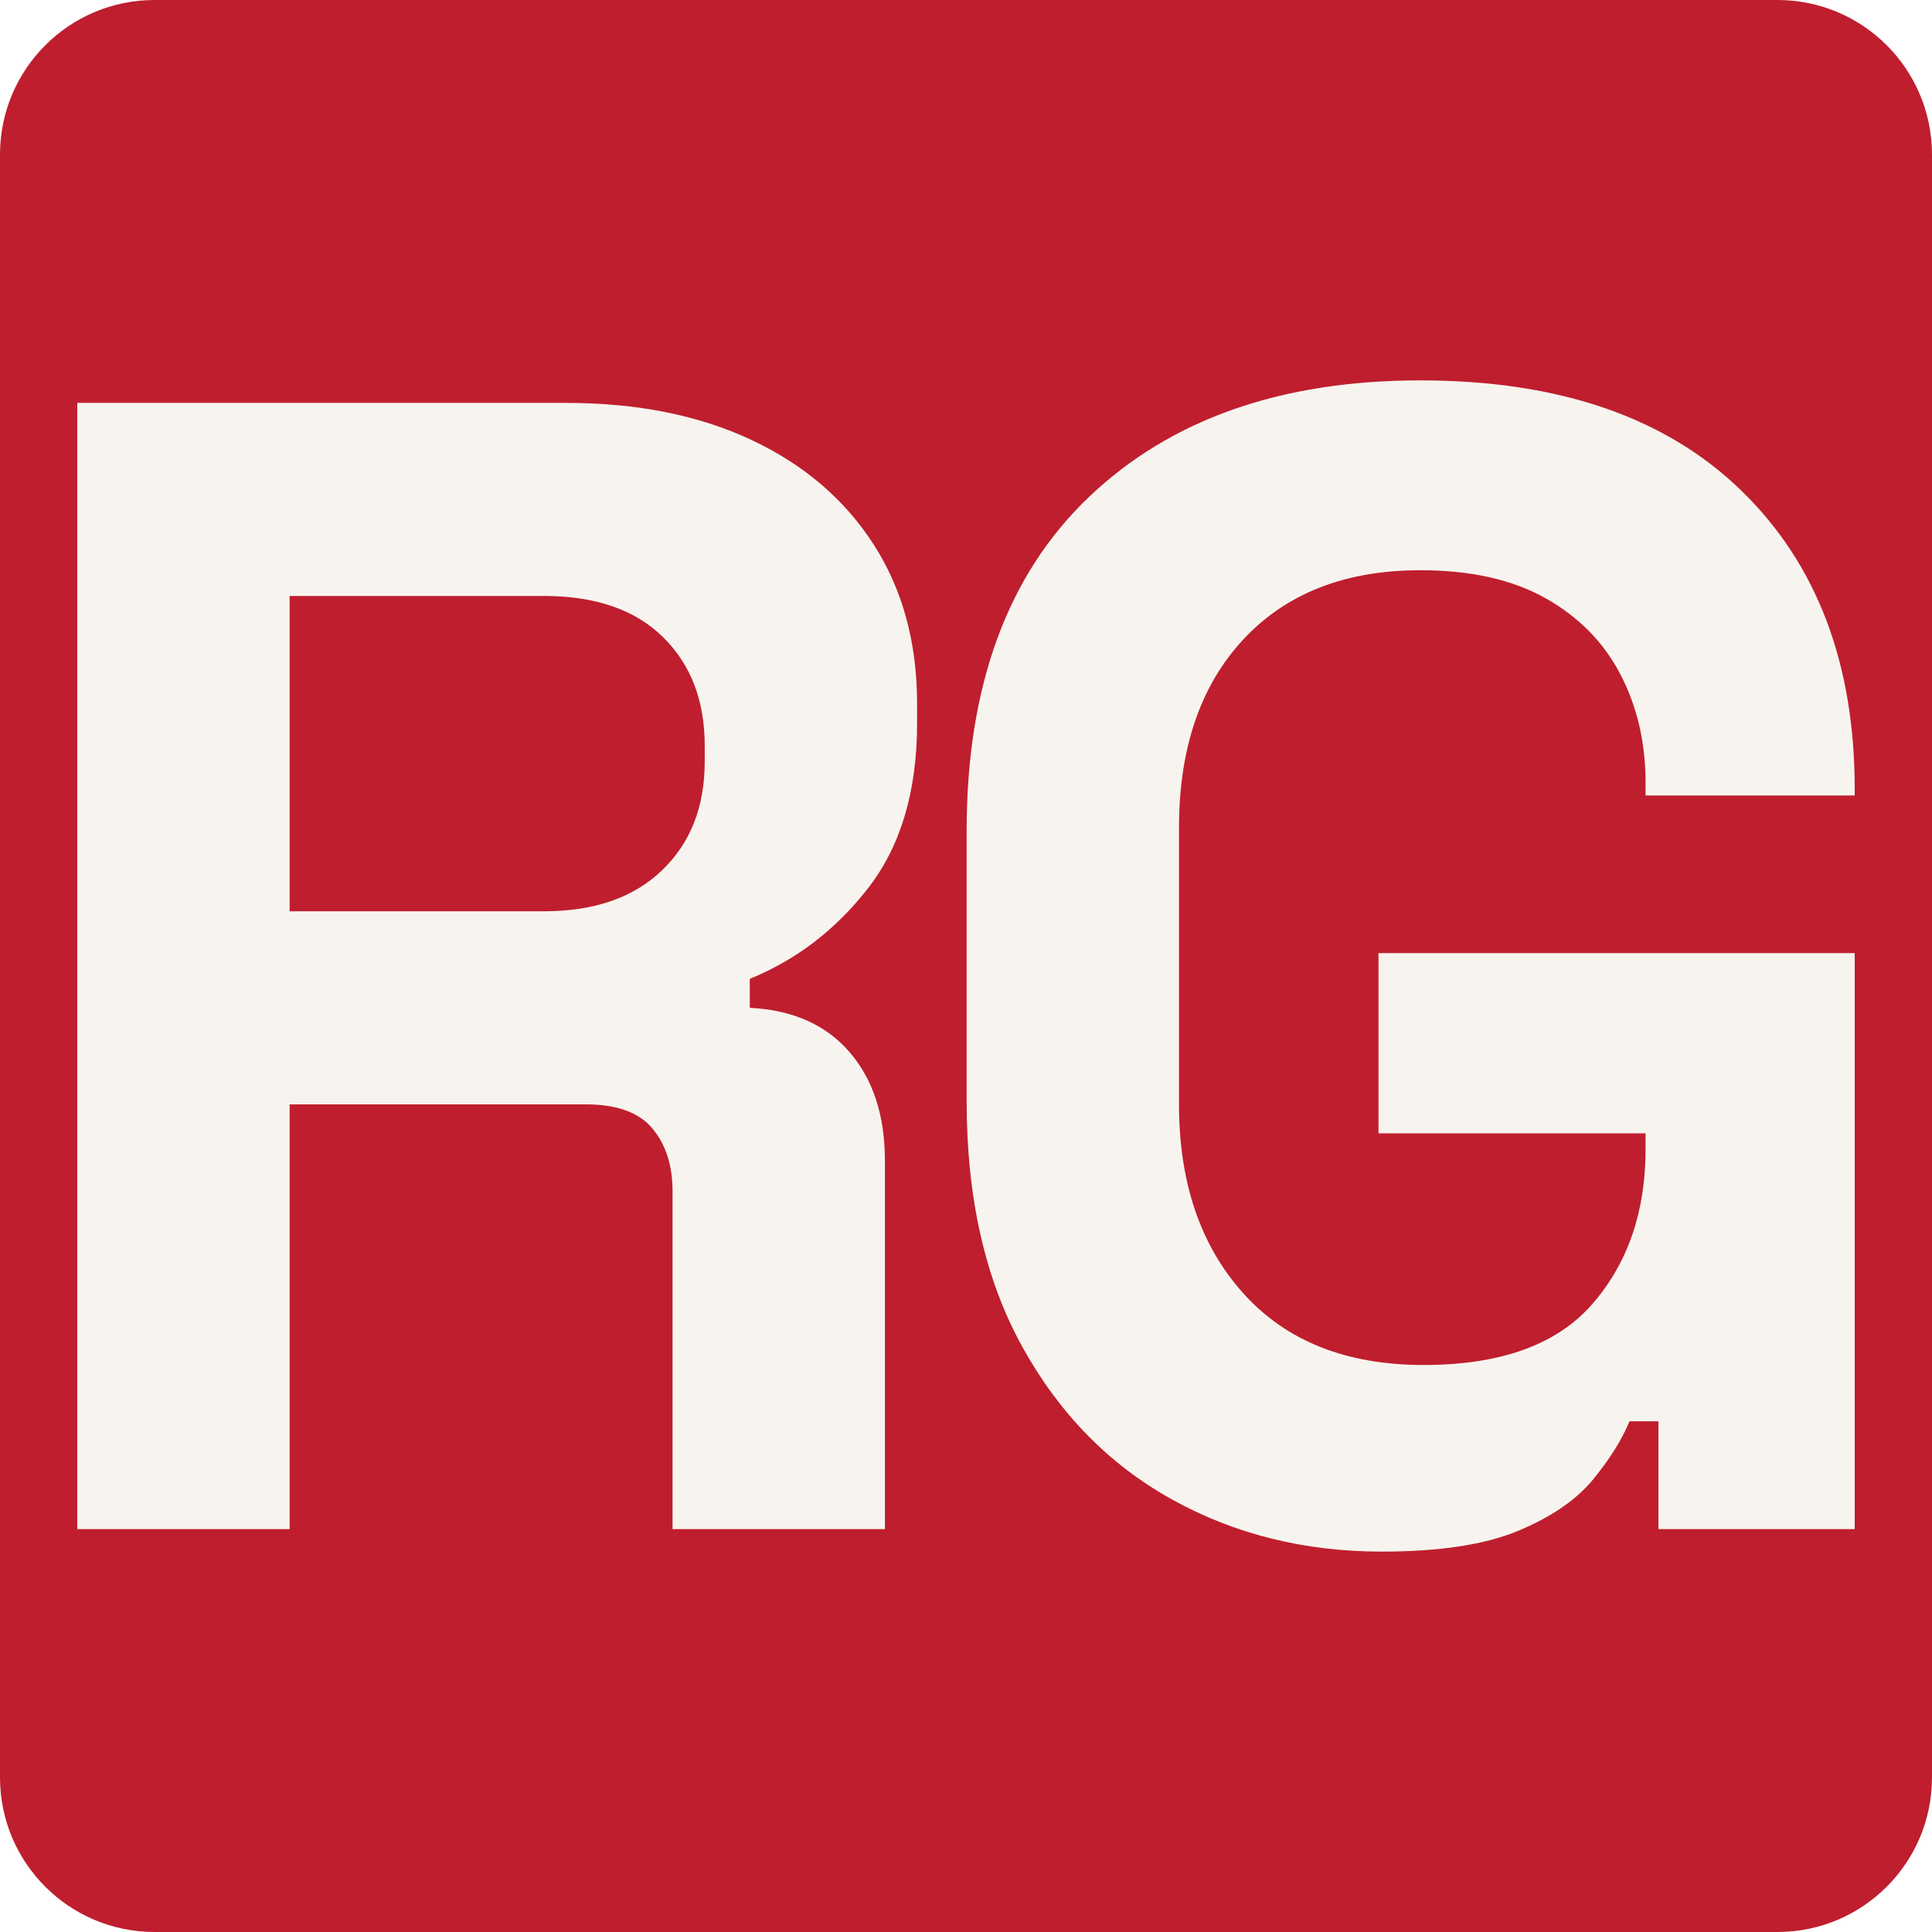
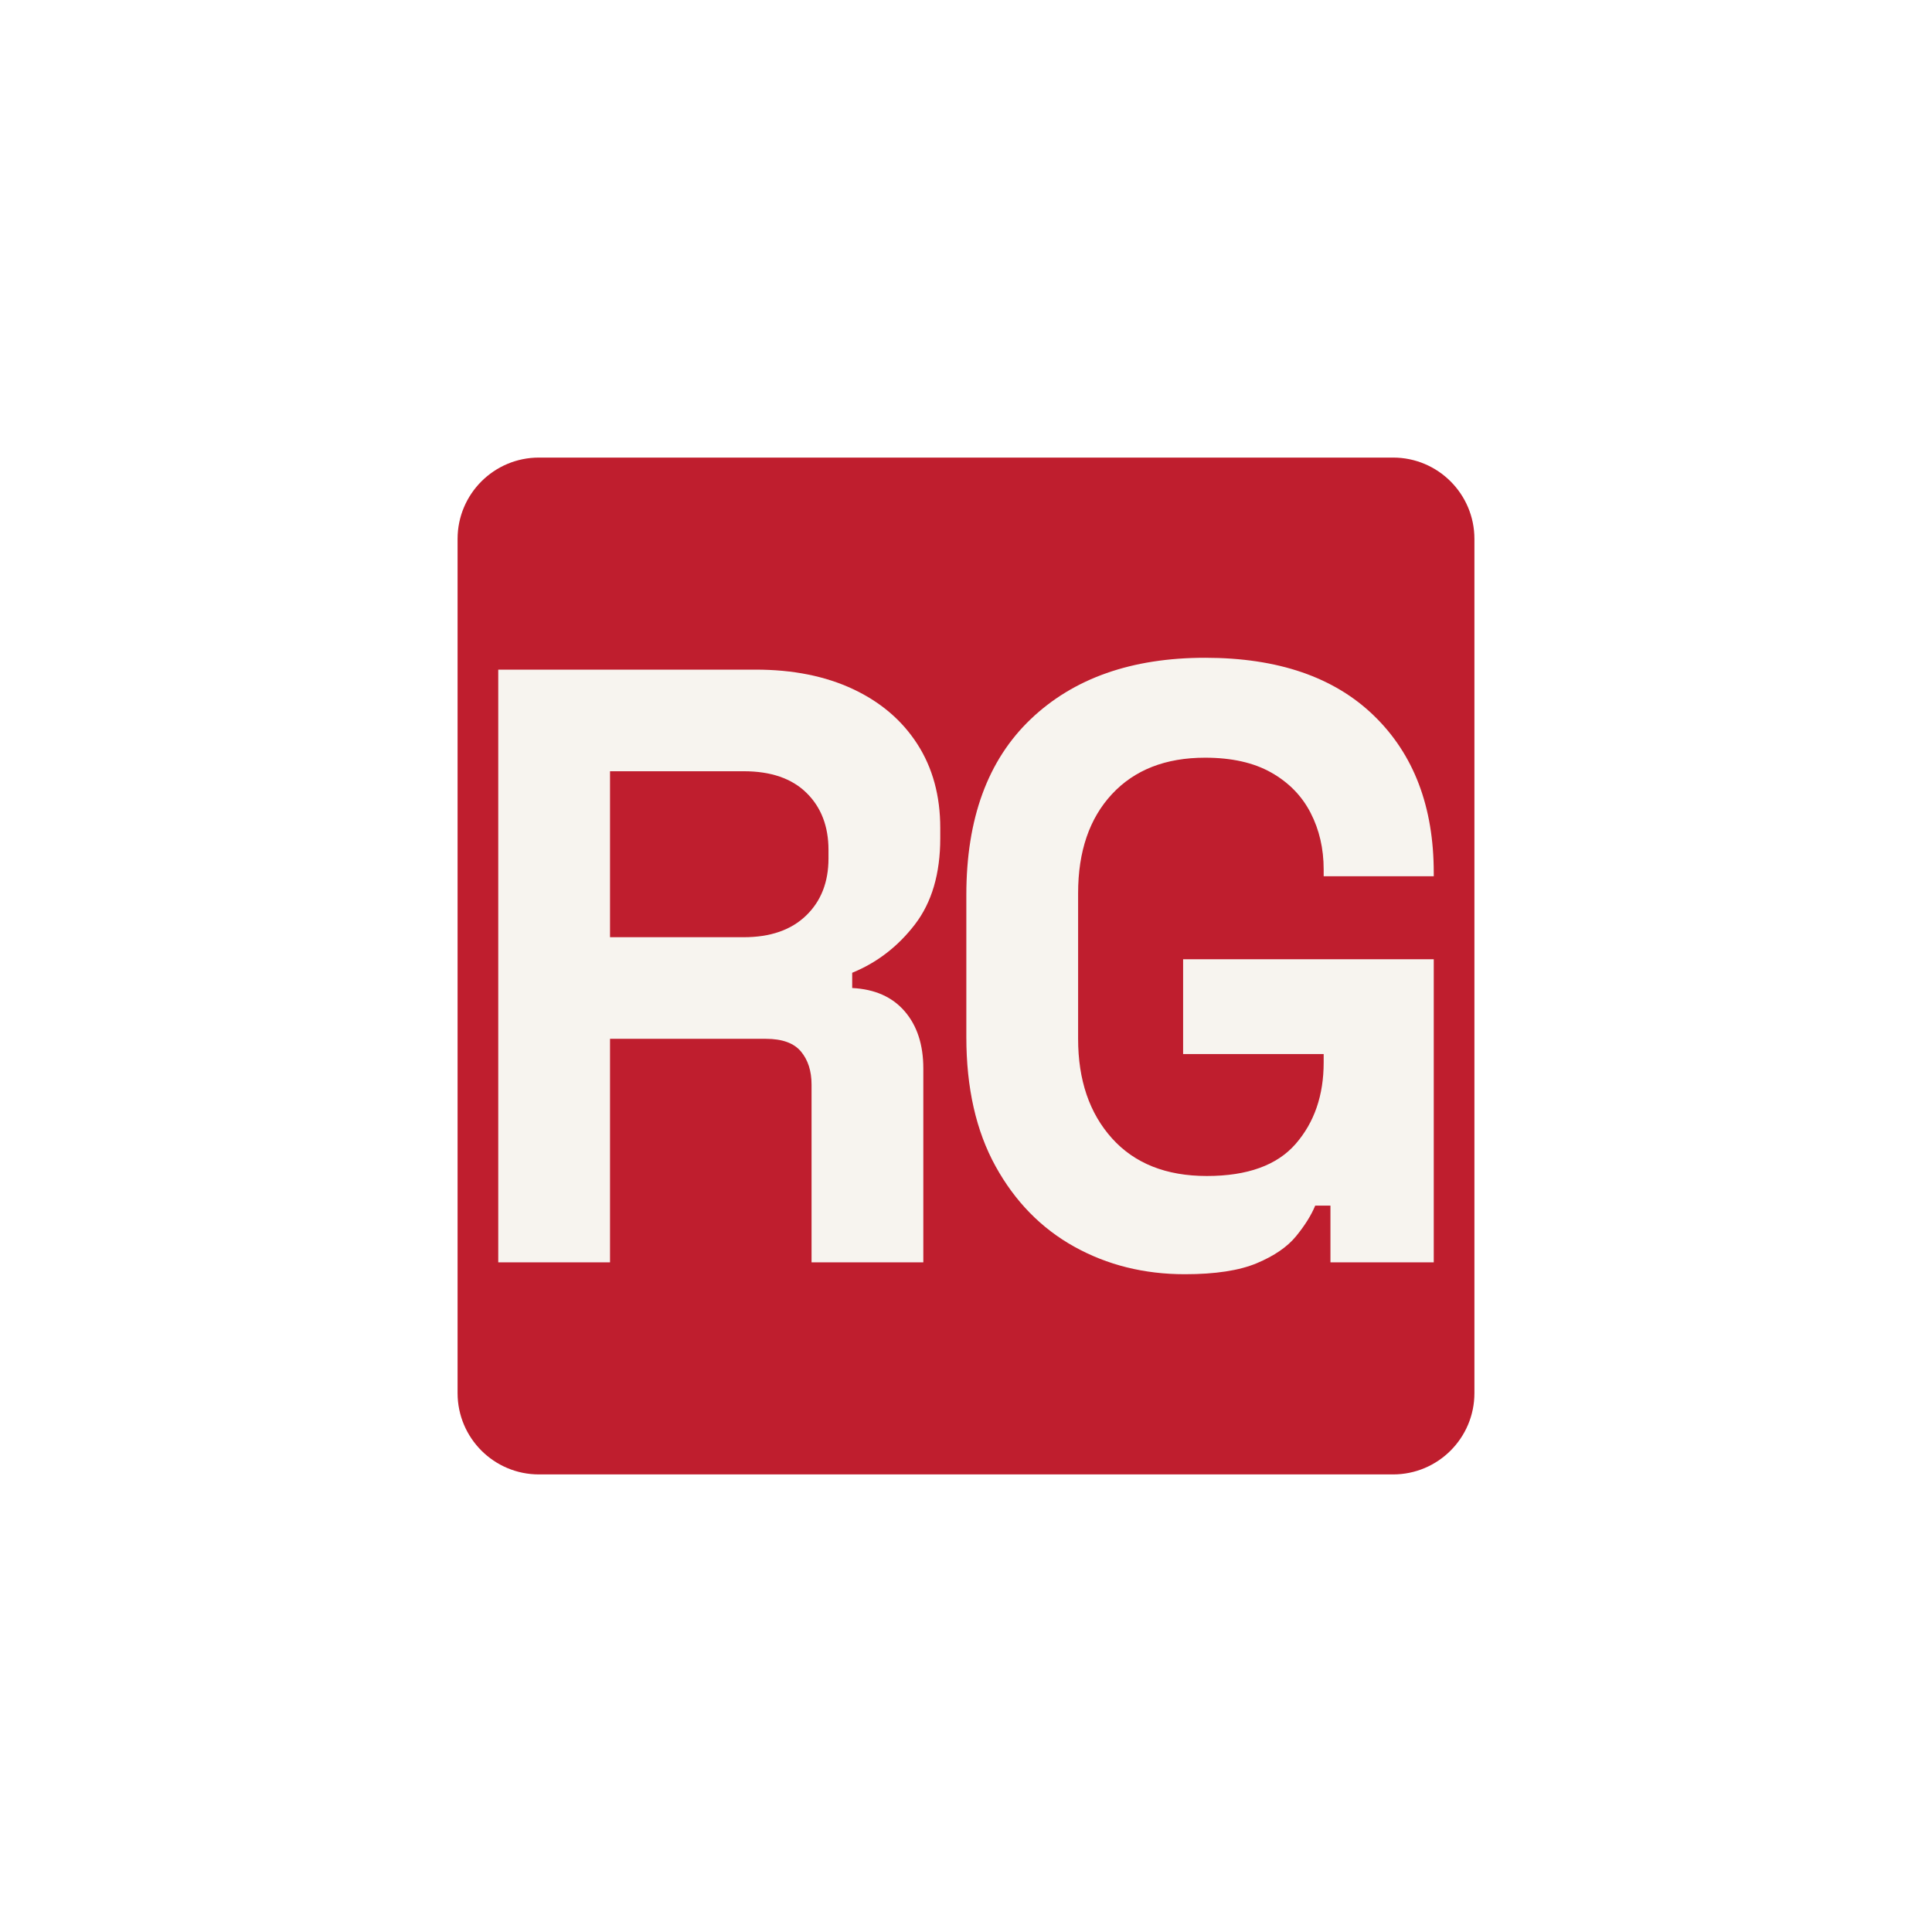
- <svg xmlns="http://www.w3.org/2000/svg" viewBox="0 0 100 100" role="img">
-   <rect x="0" y="0" width="100" height="100" rx="8" fill="#BF1E2E" />
-   <g fill="#F7F4EF">
-     <g transform="translate(-1.496,79.1455) scale(0.083273,-0.083273)">
-       <path d="M66 0V700H370Q436 700 485.0 677.0Q534 654 561.0 612.0Q588 570 588 513V501Q588 438 558.0 399.0Q528 360 484 342V324Q524 322 546.0 296.5Q568 271 568 229V0H436V210Q436 234 423.5 249.0Q411 264 382 264H198V0ZM198 384H356Q403 384 429.5 409.5Q456 435 456 477V487Q456 529 430.0 554.5Q404 580 356 580H198Z" />
-     </g>
-     <g transform="translate(45.8697,79.1455) scale(0.083273,-0.083273)">
-       <path d="M308 -14Q236 -14 177.5 18.5Q119 51 84.5 113.5Q50 176 50 266V434Q50 569 126.0 641.5Q202 714 332 714Q461 714 531.5 645.5Q602 577 602 460V456H472V464Q472 501 456.5 531.0Q441 561 410.0 578.5Q379 596 332 596Q262 596 222.0 553.0Q182 510 182 436V264Q182 191 222.0 146.5Q262 102 334 102Q406 102 439.0 140.0Q472 178 472 236V246H306V358H602V0H480V67H462Q455 50 439.5 31.0Q424 12 393.0 -1.0Q362 -14 308 -14Z" />
+ <svg xmlns="http://www.w3.org/2000/svg" viewBox="0 0 190 190" role="img">
+   <g transform="translate(45,45)">
+     <rect x="0" y="0" width="100" height="100" rx="8" fill="#BF1E2E" />
+     <g fill="#F7F4EF">
+       <g transform="translate(-1.496,79.1455) scale(0.083273,-0.083273)">
+         <path d="M66 0V700H370Q436 700 485.0 677.0Q534 654 561.0 612.0Q588 570 588 513V501Q588 438 558.0 399.0Q528 360 484 342V324Q524 322 546.0 296.5Q568 271 568 229V0H436V210Q436 234 423.5 249.0Q411 264 382 264H198V0ZM198 384H356Q403 384 429.5 409.5Q456 435 456 477V487Q456 529 430.0 554.5Q404 580 356 580H198Z" />
+       </g>
+       <g transform="translate(45.8697,79.1455) scale(0.083273,-0.083273)">
+         <path d="M308 -14Q236 -14 177.5 18.5Q119 51 84.5 113.5Q50 176 50 266V434Q50 569 126.0 641.5Q202 714 332 714Q461 714 531.5 645.5Q602 577 602 460V456H472V464Q472 501 456.5 531.0Q441 561 410.0 578.5Q379 596 332 596Q262 596 222.0 553.0Q182 510 182 436V264Q182 191 222.0 146.5Q262 102 334 102Q406 102 439.0 140.0Q472 178 472 236V246H306V358H602V0H480V67H462Q455 50 439.5 31.0Q424 12 393.0 -1.0Q362 -14 308 -14Z" />
+       </g>
    </g>
  </g>
</svg>
